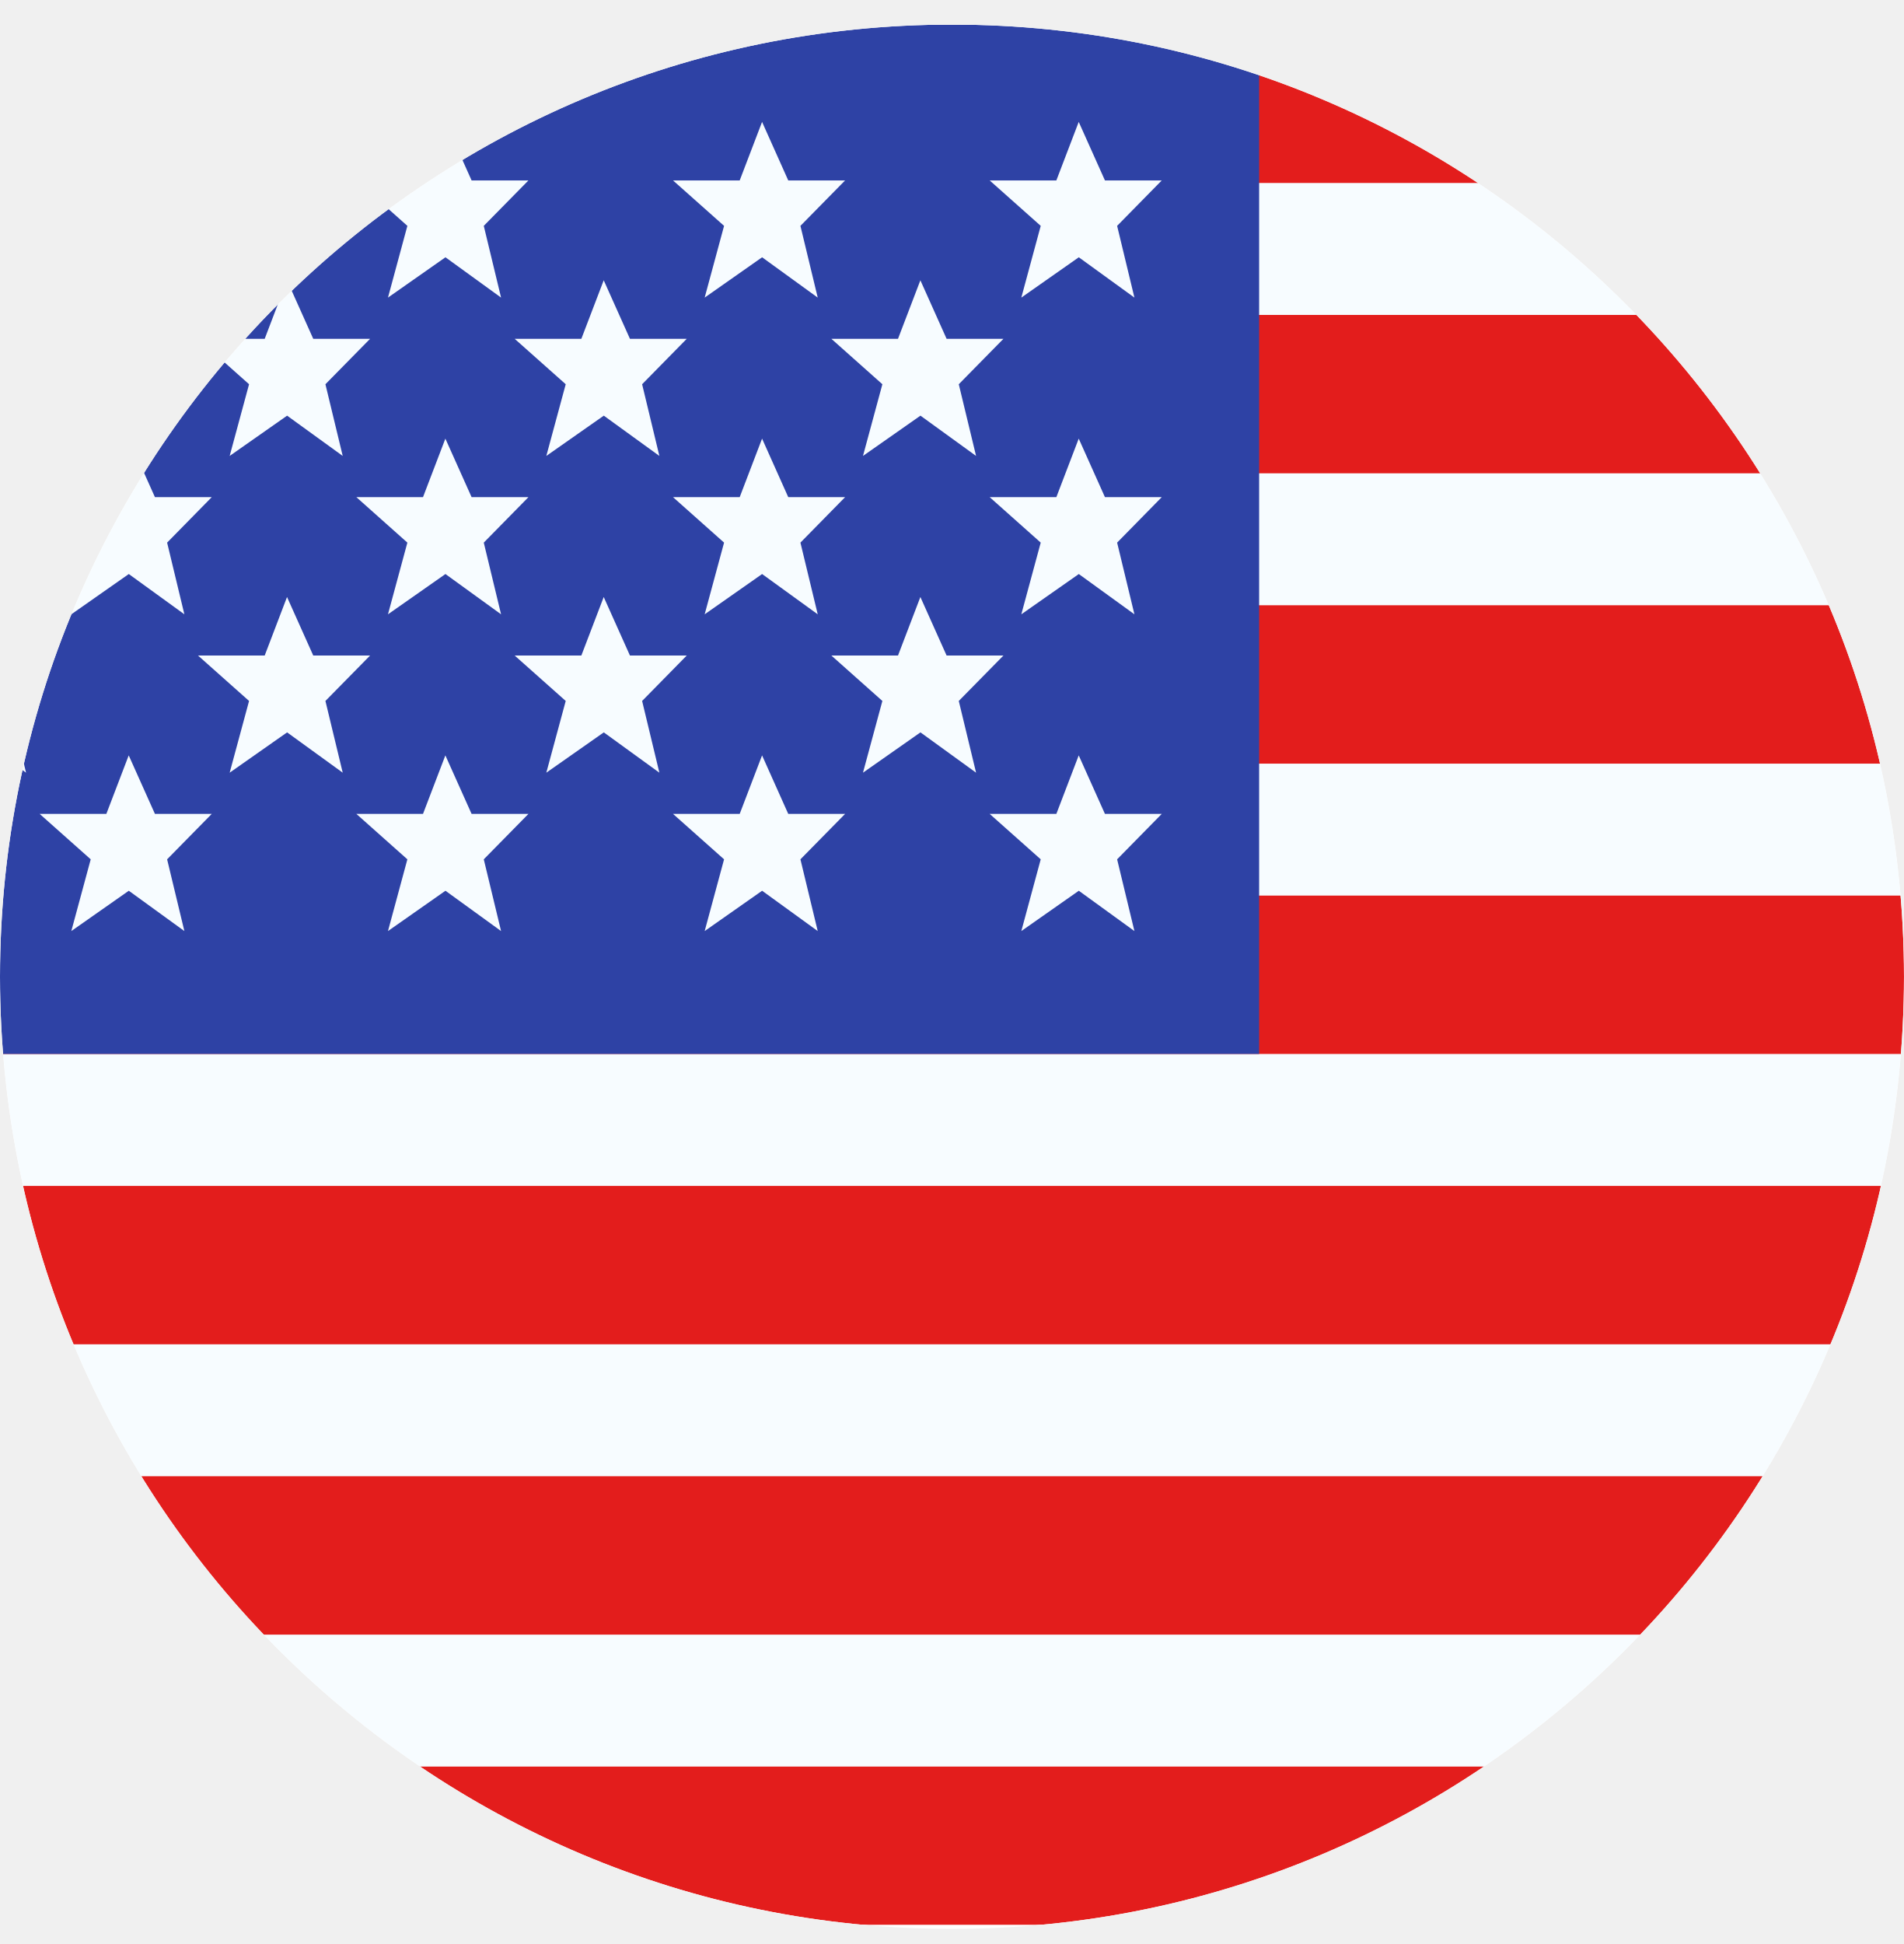
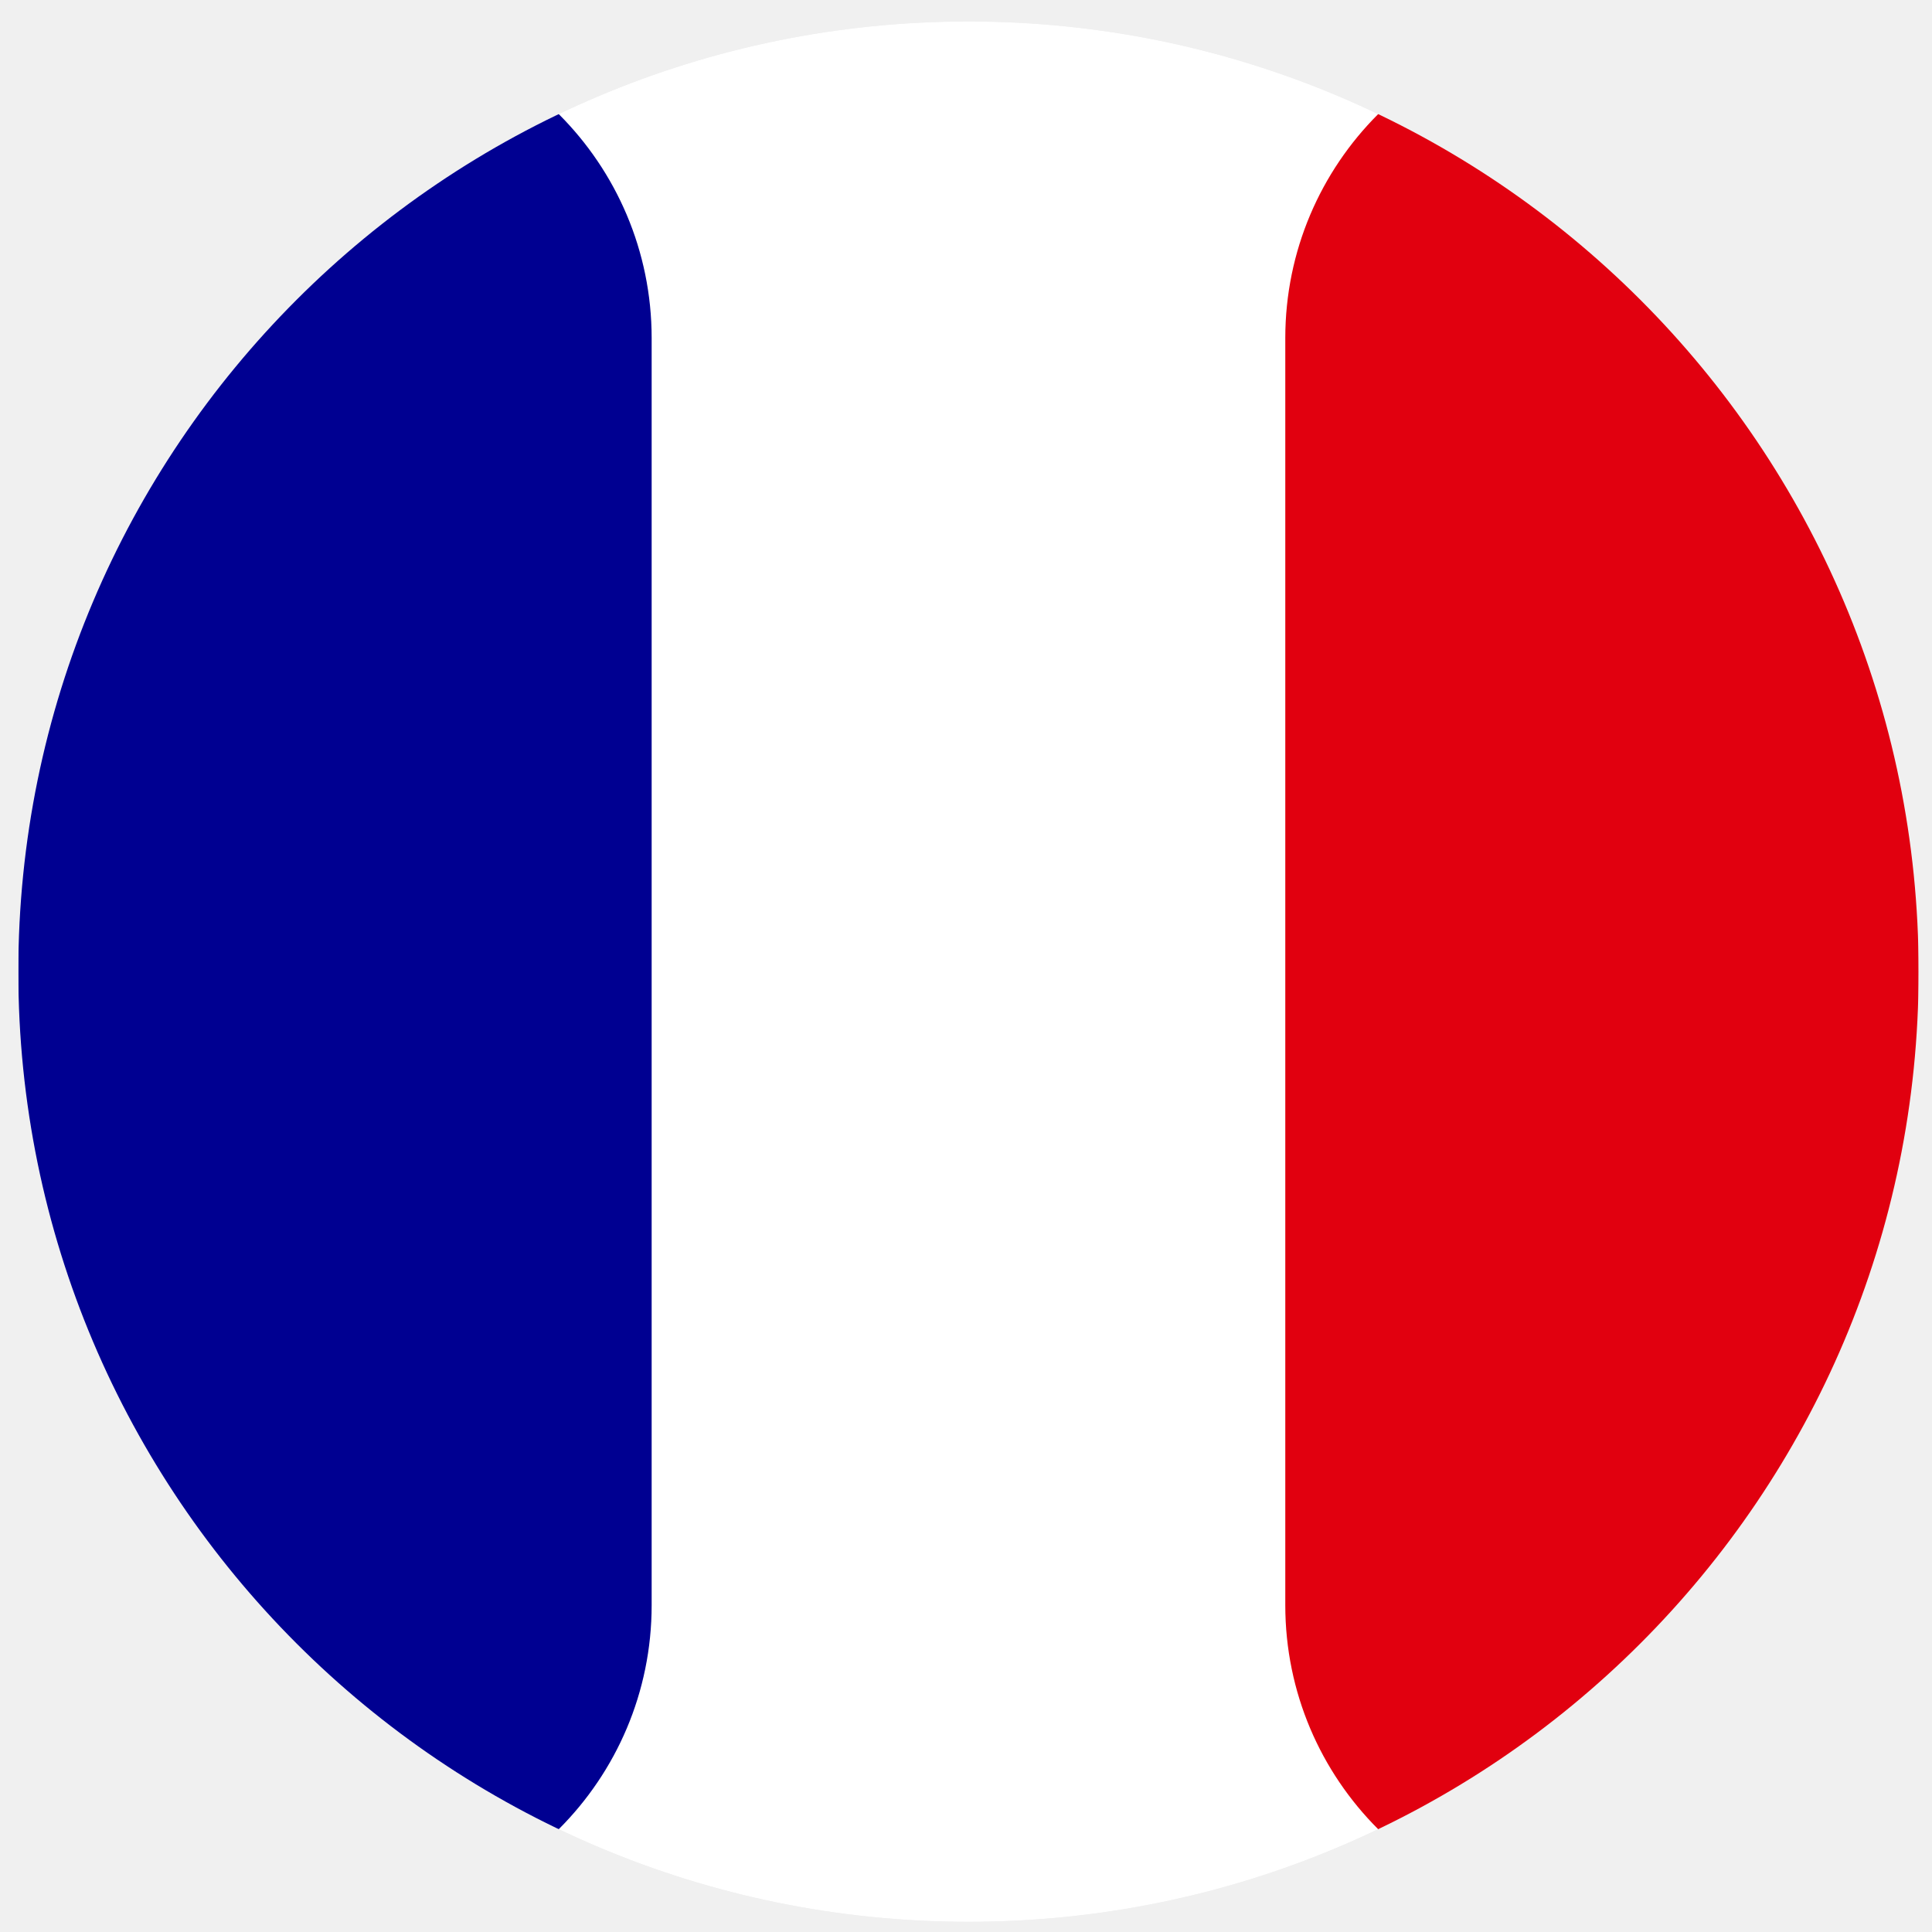
- <svg xmlns="http://www.w3.org/2000/svg" width="48" height="49" viewBox="0 0 48 49" fill="none">
-   <g clip-path="url(#clip0_3293_3650)">
-     <rect y="0.62" width="48" height="48" rx="24" fill="white" />
-     <mask id="mask0_3293_3650" style="mask-type:luminance" maskUnits="userSpaceOnUse" x="-9" y="0" width="65" height="49">
-       <path d="M-8.173 0.62H55.693V48.52H-8.173V0.62Z" fill="white" />
-     </mask>
-     <g mask="url(#mask0_3293_3650)">
-       <path fill-rule="evenodd" clip-rule="evenodd" d="M-8.173 0.62H55.693V48.52H-8.173V0.62Z" fill="#F7FCFF" />
-       <path fill-rule="evenodd" clip-rule="evenodd" d="M-8.173 29.892V33.884H55.693V29.892H-8.173Z" fill="#E31D1C" />
-       <path fill-rule="evenodd" clip-rule="evenodd" d="M-8.173 37.21V41.202H55.693V37.21H-8.173Z" fill="#E31D1C" />
-       <path fill-rule="evenodd" clip-rule="evenodd" d="M-8.173 15.256V19.248H55.693V15.256H-8.173Z" fill="#E31D1C" />
-       <path fill-rule="evenodd" clip-rule="evenodd" d="M-8.173 44.528V48.52H55.693V44.528H-8.173Z" fill="#E31D1C" />
-       <path fill-rule="evenodd" clip-rule="evenodd" d="M-8.173 22.574V26.566H55.693V22.574H-8.173Z" fill="#E31D1C" />
-       <path fill-rule="evenodd" clip-rule="evenodd" d="M-8.173 0.62V4.612H55.693V0.62H-8.173Z" fill="#E31D1C" />
-       <path fill-rule="evenodd" clip-rule="evenodd" d="M-8.173 7.938V11.93H55.693V7.938H-8.173Z" fill="#E31D1C" />
-       <path d="M-8.173 0.62H31.743V26.566H-8.173V0.62Z" fill="#2E42A5" />
-       <path fill-rule="evenodd" clip-rule="evenodd" d="M-4.737 6.485L-6.185 7.501L-5.696 5.693L-6.983 4.548H-5.302L-4.739 3.073L-4.078 4.548H-2.645L-3.771 5.693L-3.335 7.501L-4.737 6.485ZM3.247 6.485L1.798 7.501L2.287 5.693L1 4.548H2.681L3.245 3.073L3.906 4.548H5.338L4.213 5.693L4.648 7.501L3.247 6.485ZM9.781 7.501L11.23 6.485L12.632 7.501L12.196 5.693L13.322 4.548H11.889L11.228 3.073L10.664 4.548H8.984L10.27 5.693L9.781 7.501ZM19.213 6.485L17.765 7.501L18.254 5.693L16.967 4.548H18.648L19.212 3.073L19.872 4.548H21.305L20.179 5.693L20.615 7.501L19.213 6.485ZM-6.185 15.484L-4.737 14.469L-3.335 15.484L-3.771 13.677L-2.645 12.531H-4.078L-4.739 11.056L-5.302 12.531H-6.983L-5.696 13.677L-6.185 15.484ZM3.247 14.469L1.798 15.484L2.287 13.677L1 12.531H2.681L3.245 11.056L3.906 12.531H5.338L4.213 13.677L4.648 15.484L3.247 14.469ZM9.781 15.484L11.23 14.469L12.632 15.484L12.196 13.677L13.322 12.531H11.889L11.228 11.056L10.664 12.531H8.984L10.27 13.677L9.781 15.484ZM19.213 14.469L17.765 15.484L18.254 13.677L16.967 12.531H18.648L19.212 11.056L19.872 12.531H21.305L20.179 13.677L20.615 15.484L19.213 14.469ZM-6.185 23.468L-4.737 22.452L-3.335 23.468L-3.771 21.66L-2.645 20.515H-4.078L-4.739 19.04L-5.302 20.515H-6.983L-5.696 21.66L-6.185 23.468ZM3.247 22.452L1.798 23.468L2.287 21.66L1 20.515H2.681L3.245 19.04L3.906 20.515H5.338L4.213 21.66L4.648 23.468L3.247 22.452ZM9.781 23.468L11.23 22.452L12.632 23.468L12.196 21.66L13.322 20.515H11.889L11.228 19.04L10.664 20.515H8.984L10.27 21.66L9.781 23.468ZM19.213 22.452L17.765 23.468L18.254 21.66L16.967 20.515H18.648L19.212 19.04L19.872 20.515H21.305L20.179 21.66L20.615 23.468L19.213 22.452ZM25.748 7.501L27.197 6.485L28.599 7.501L28.163 5.693L29.288 4.548H27.856L27.195 3.073L26.631 4.548H24.95L26.237 5.693L25.748 7.501ZM27.197 14.469L25.748 15.484L26.237 13.677L24.95 12.531H26.631L27.195 11.056L27.856 12.531H29.288L28.163 13.677L28.599 15.484L27.197 14.469ZM25.748 23.468L27.197 22.452L28.599 23.468L28.163 21.66L29.288 20.515H27.856L27.195 19.04L26.631 20.515H24.95L26.237 21.66L25.748 23.468ZM-0.745 10.477L-2.194 11.492L-1.705 9.685L-2.991 8.54H-1.311L-0.747 7.065L-0.086 8.54H1.347L0.221 9.685L0.657 11.492L-0.745 10.477ZM5.79 11.492L7.238 10.477L8.64 11.492L8.204 9.685L9.33 8.54H7.897L7.236 7.065L6.673 8.54H4.992L6.279 9.685L5.79 11.492ZM15.222 10.477L13.773 11.492L14.262 9.685L12.975 8.54H14.656L15.22 7.065L15.881 8.54H17.313L16.188 9.685L16.623 11.492L15.222 10.477ZM-2.194 19.476L-0.745 18.46L0.657 19.476L0.221 17.668L1.347 16.523H-0.086L-0.747 15.048L-1.311 16.523H-2.991L-1.705 17.668L-2.194 19.476ZM7.238 18.46L5.79 19.476L6.279 17.668L4.992 16.523H6.673L7.236 15.048L7.897 16.523H9.33L8.204 17.668L8.64 19.476L7.238 18.46ZM13.773 19.476L15.222 18.46L16.623 19.476L16.188 17.668L17.313 16.523H15.881L15.22 15.048L14.656 16.523H12.975L14.262 17.668L13.773 19.476ZM23.205 10.477L21.756 11.492L22.245 9.685L20.959 8.54H22.639L23.203 7.065L23.864 8.54H25.297L24.171 9.685L24.607 11.492L23.205 10.477ZM21.756 19.476L23.205 18.46L24.607 19.476L24.171 17.668L25.297 16.523H23.864L23.203 15.048L22.639 16.523H20.959L22.245 17.668L21.756 19.476Z" fill="#F7FCFF" />
-     </g>
+ <svg xmlns="http://www.w3.org/2000/svg" width="61" height="61" viewBox="0 0 61 61" fill="none">
+   <mask id="mask0_481_1137" style="mask-type:luminance" maskUnits="userSpaceOnUse" x="0" y="0" width="61" height="61">
+     <path d="M0.578 30.678C0.578 47.247 14.009 60.678 30.578 60.678C47.146 60.678 60.578 47.247 60.578 30.678C60.578 14.11 47.146 0.678 30.578 0.678C14.009 0.678 0.578 14.11 0.578 30.678Z" fill="white" />
+   </mask>
+   <g mask="url(#mask0_481_1137)">
+     <path d="M0.578 30.678C0.578 14.11 14.009 0.678 30.578 0.678V0.678C47.146 0.678 60.578 14.11 60.578 30.678V30.678C60.578 47.247 47.146 60.678 30.578 60.678V60.678C14.009 60.678 0.578 47.247 0.578 30.678V30.678Z" fill="white" />
+     <path d="M0.578 10.677C0.578 5.155 5.054 0.678 10.576 0.678V0.678C16.098 0.678 20.575 5.155 20.575 10.677V50.68C20.575 56.202 16.098 60.678 10.576 60.678V60.678C5.054 60.678 0.578 56.202 0.578 50.68V10.677Z" fill="#000091" />
+     <path d="M40.581 10.677C40.581 5.155 45.057 0.678 50.579 0.678V0.678C56.101 0.678 60.577 5.155 60.577 10.677V50.68C60.577 56.202 56.101 60.678 50.579 60.678V60.678C45.057 60.678 40.581 56.202 40.581 50.68V10.677Z" fill="#E1000F" />
  </g>
-   <defs>
-     <clipPath id="clip0_3293_3650">
-       <rect y="0.62" width="48" height="48" rx="24" fill="white" />
-     </clipPath>
-   </defs>
</svg>
